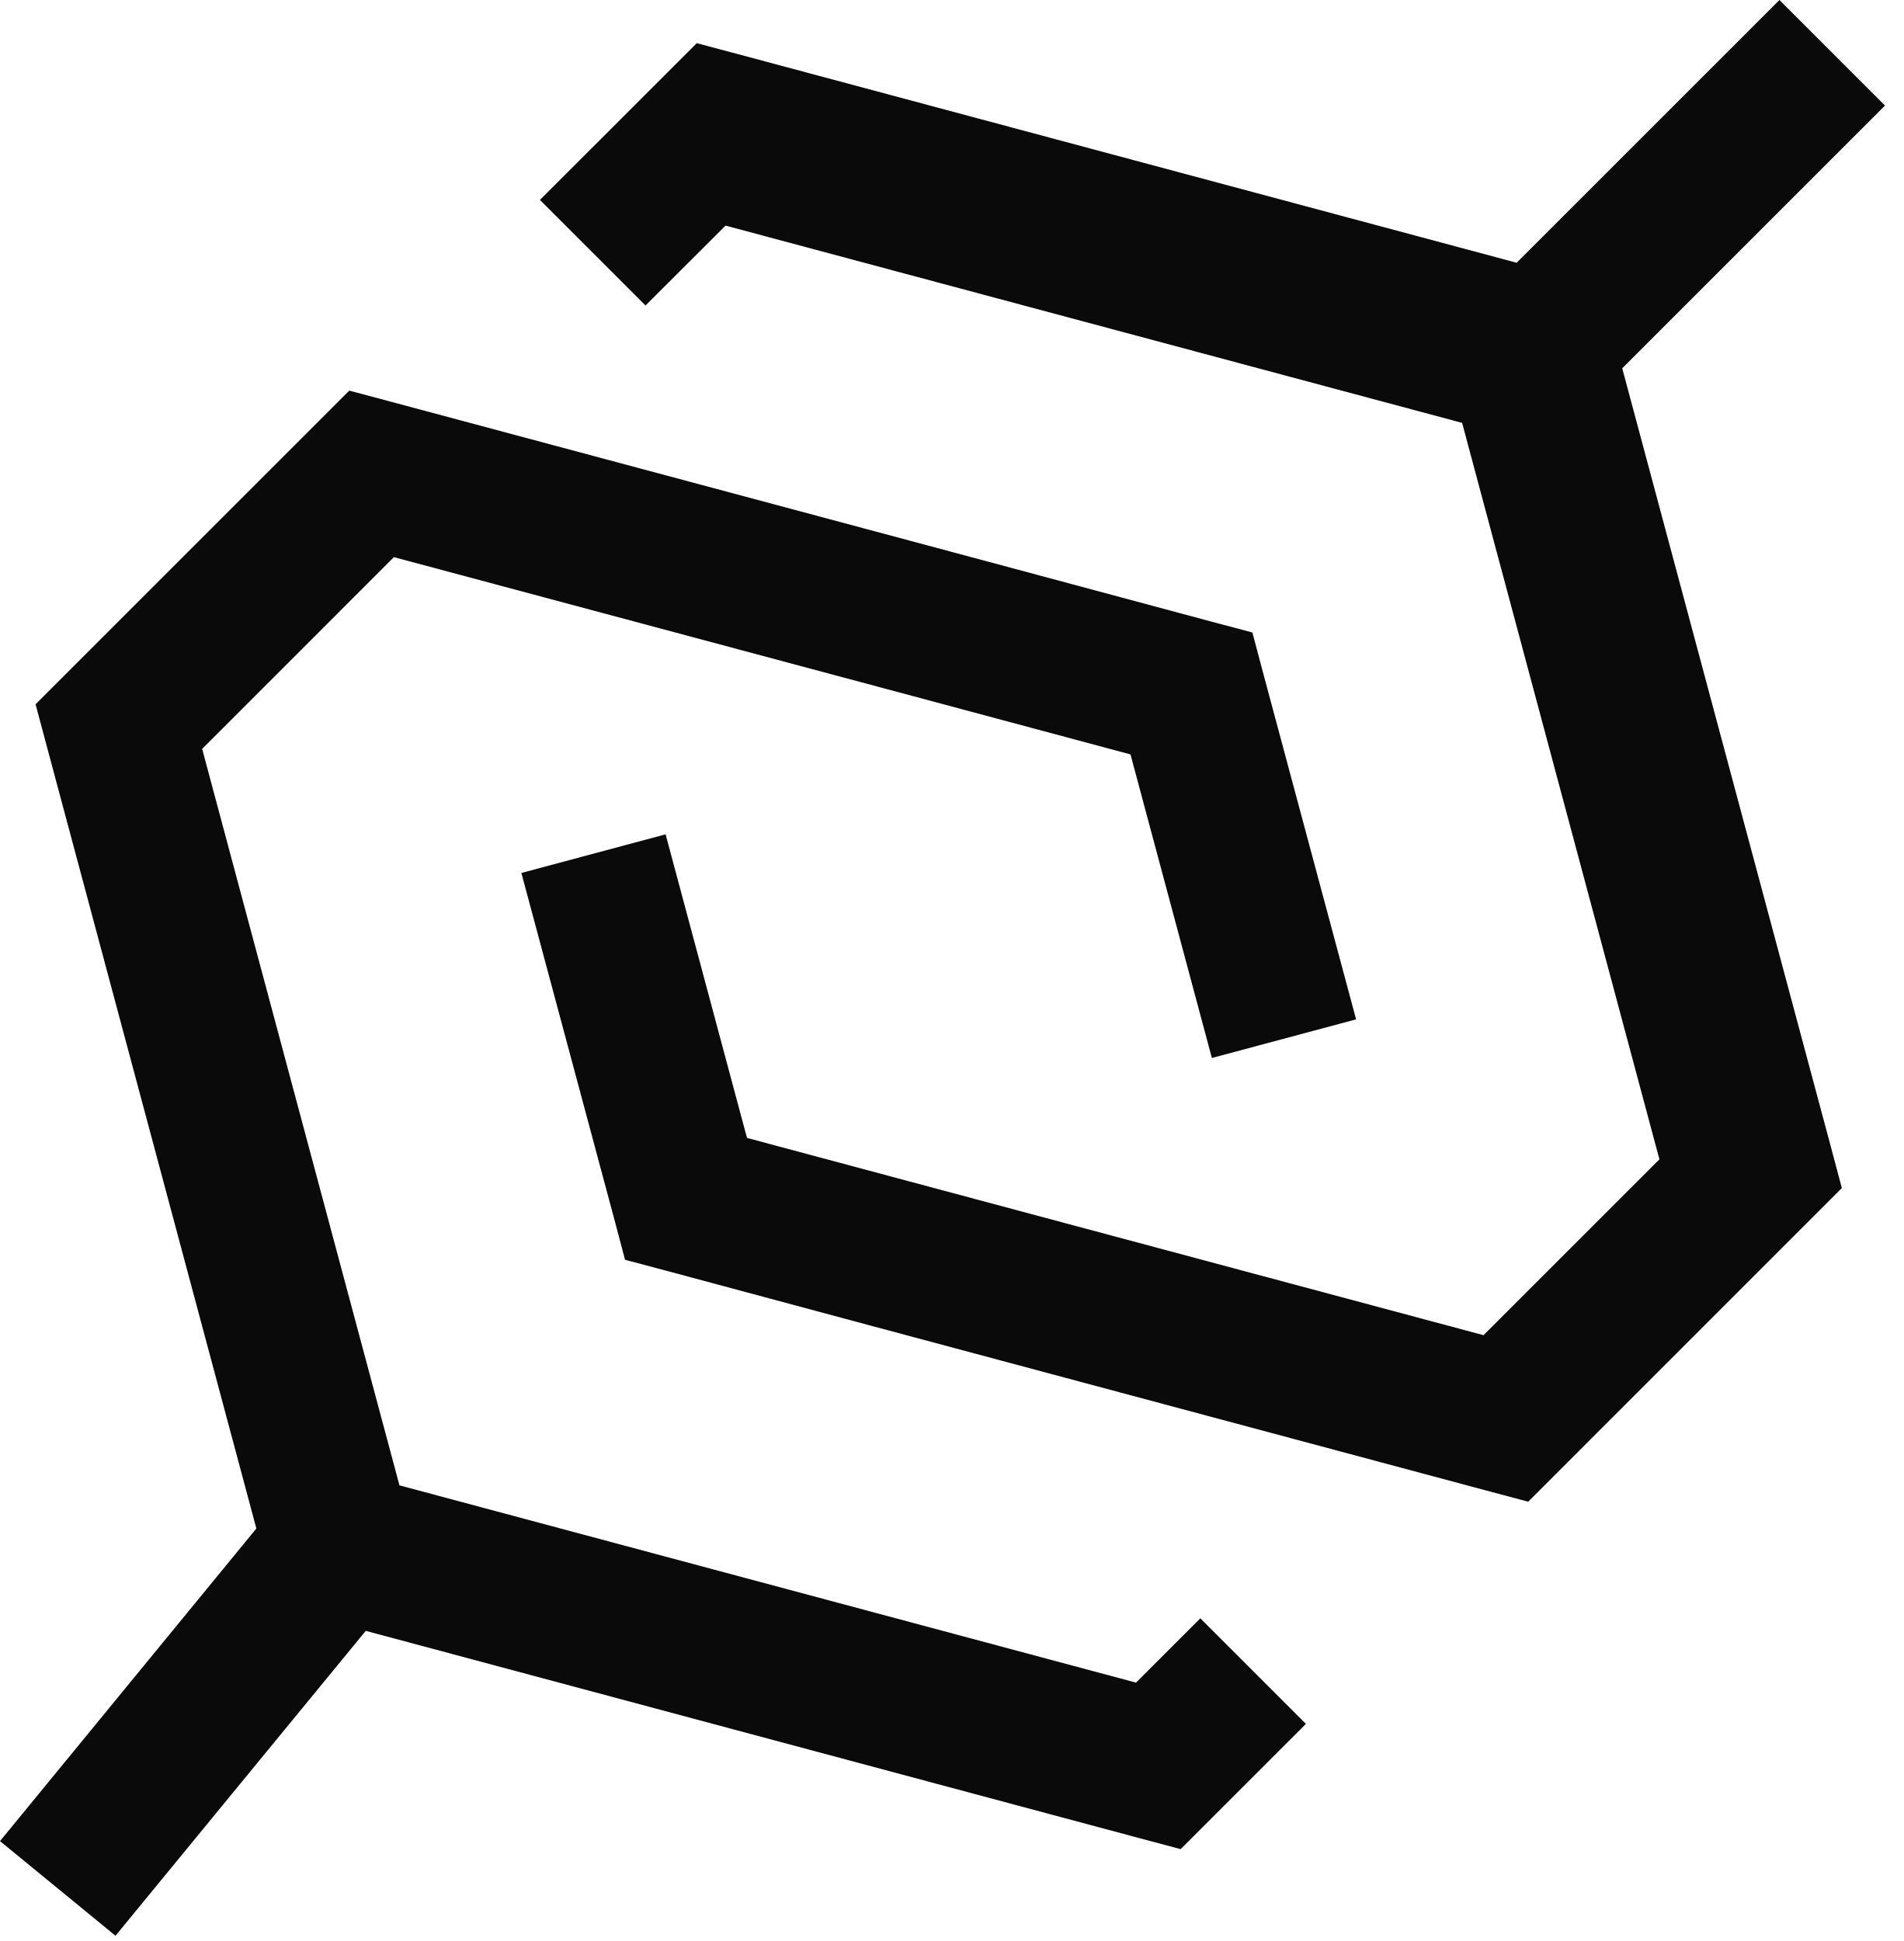
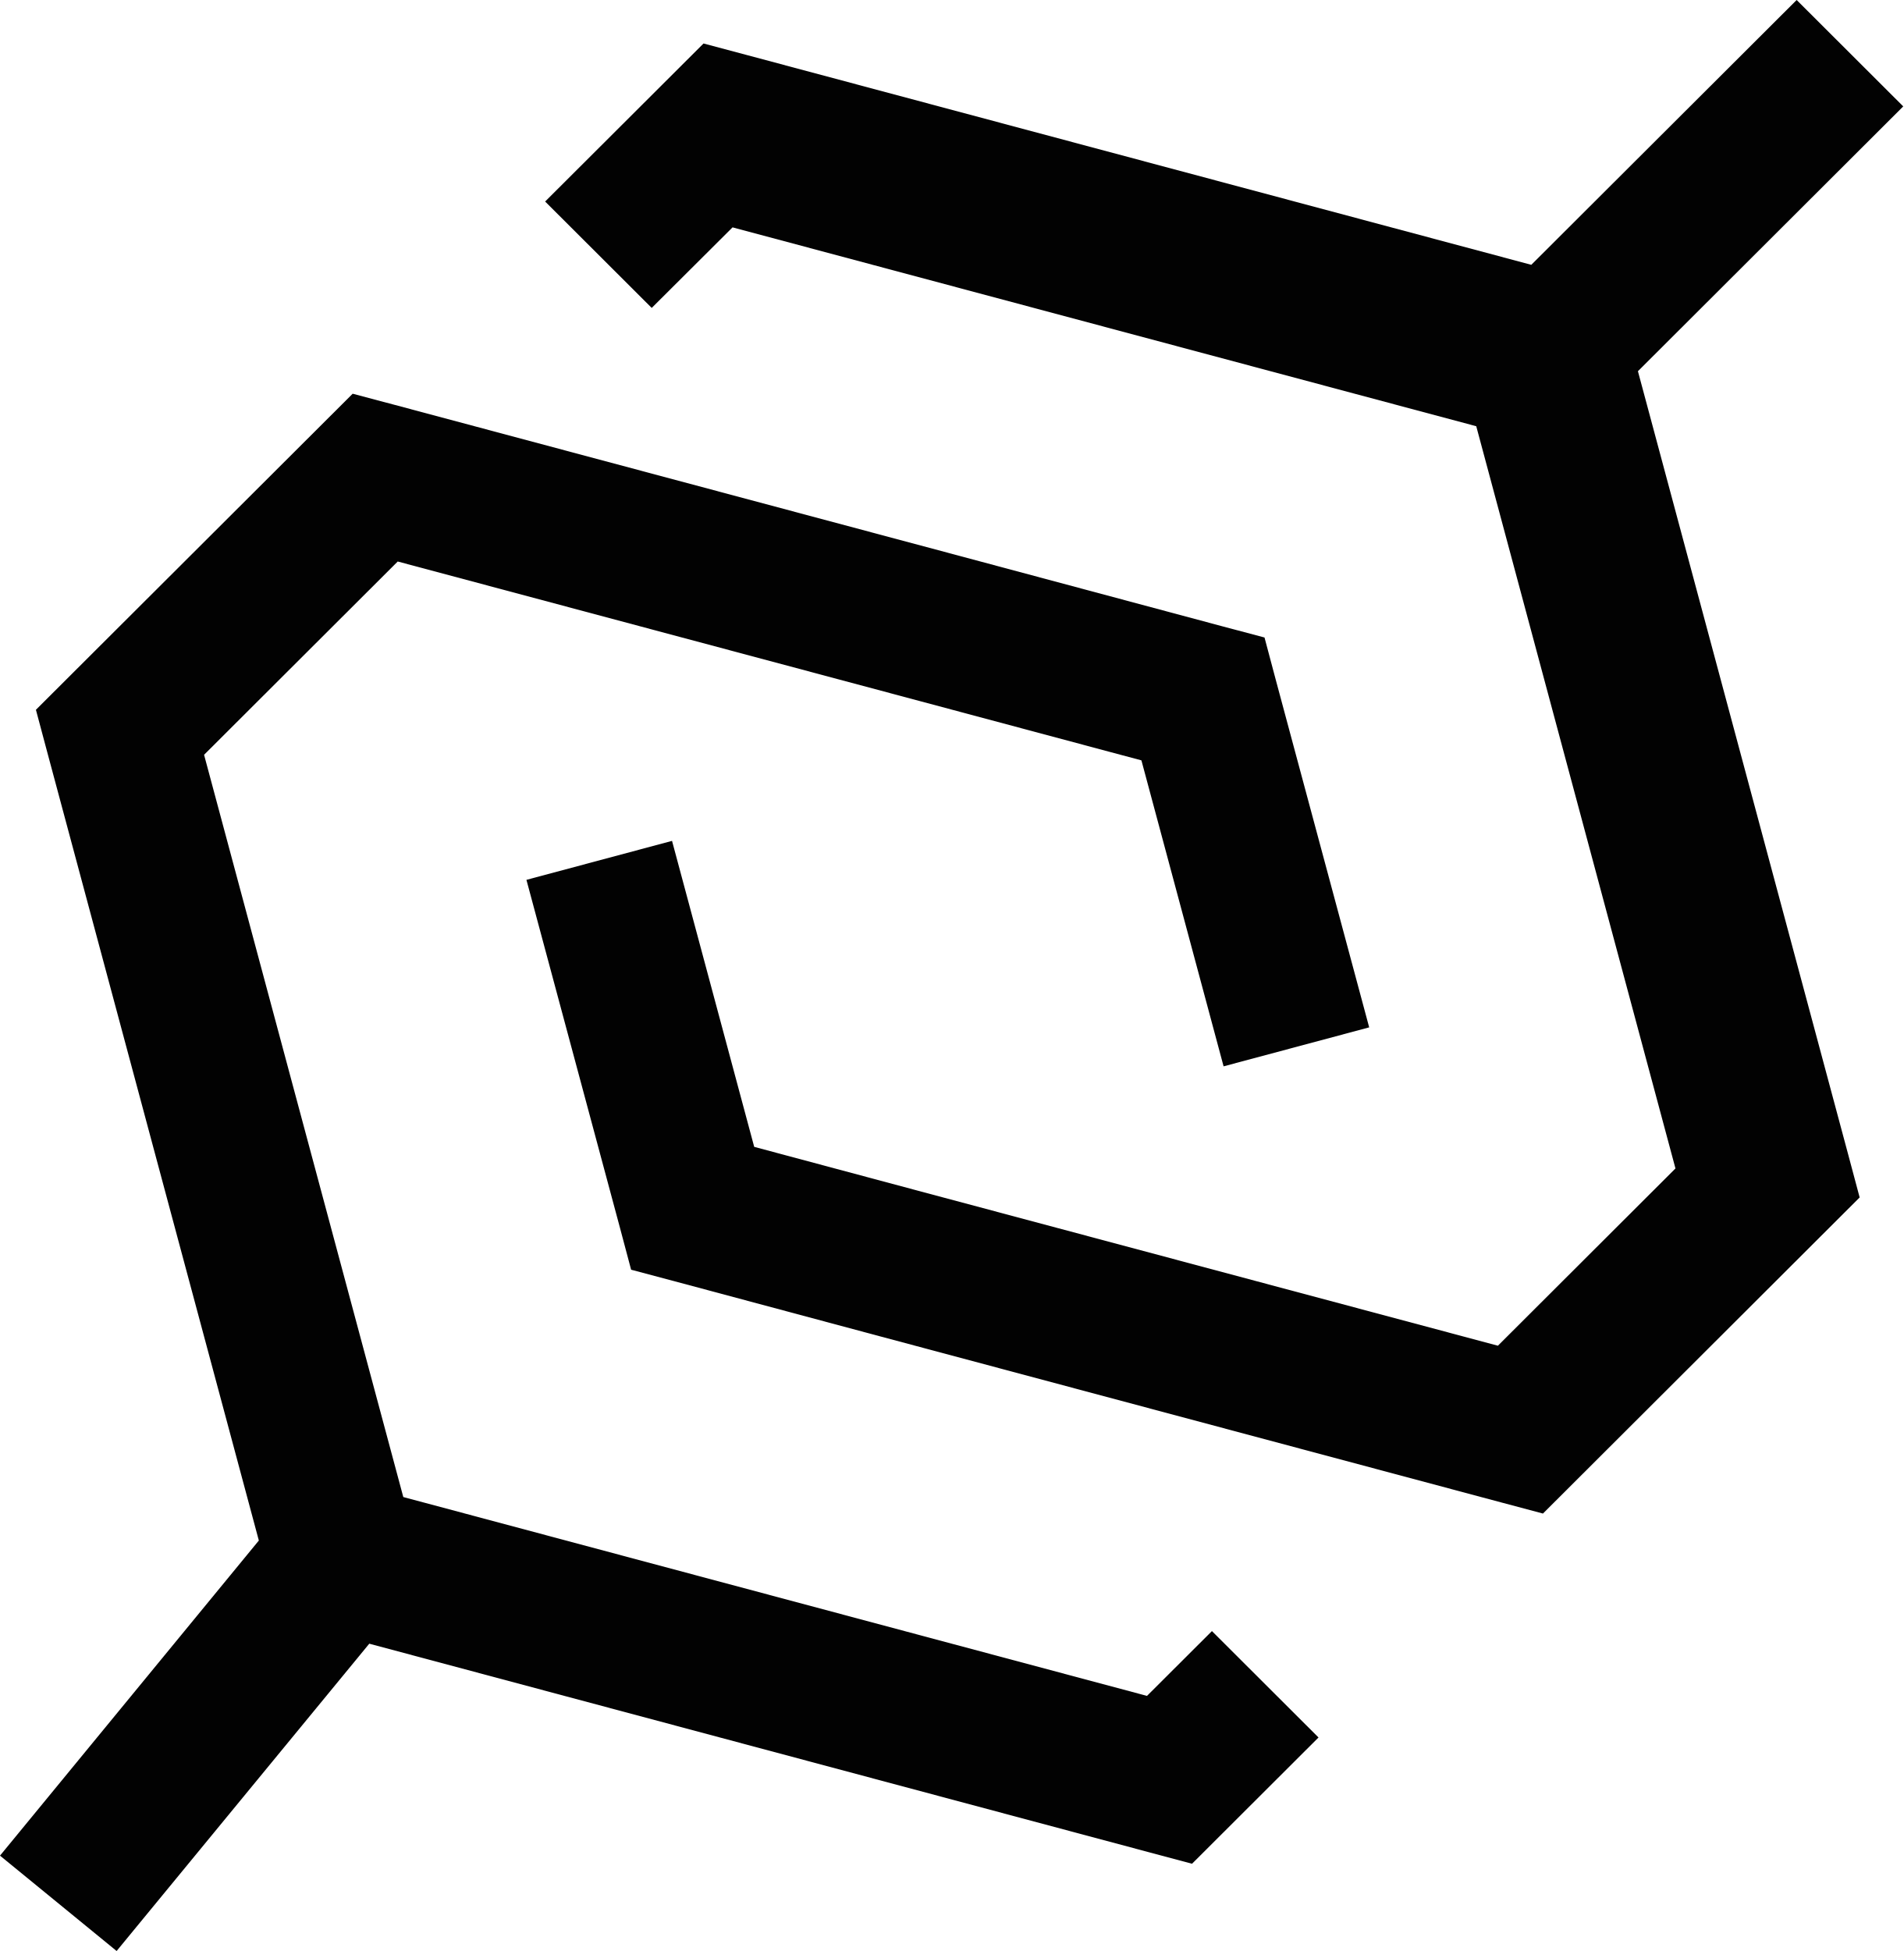
- <svg xmlns="http://www.w3.org/2000/svg" width="51" height="52" viewBox="0 0 51 52" fill="none">
-   <path d="M9.356 10.465L10.47 10.762L25.462 14.777L32.43 16.648L33.547 16.945L33.844 18.063L36.325 27.309L32.462 28.344L30.282 20.211L24.426 18.641L10.551 14.926L5.415 20.063L10.7 39.793L30.43 45.078L32.153 43.355L34.981 46.183L31.625 49.539L30.512 49.242L9.797 43.691L3.094 51.859L0 49.324L6.867 40.949L1.25 19.98L0.953 18.867L9.356 10.465ZM18.665 1.156L19.778 1.453L40.626 7.039L47.665 0L50.493 2.828L43.454 9.867L49.04 30.715L49.337 31.828L40.935 40.231L39.821 39.934L23.329 35.516L17.861 34.047L16.743 33.75L16.447 32.633L13.966 23.387L17.829 22.352L20.009 30.485L24.364 31.652L39.739 35.77L44.45 31.059L39.165 11.329L19.435 6.044L17.291 8.184L14.463 5.356L18.665 1.156Z" fill="#0A0A0A" />
+ <svg xmlns="http://www.w3.org/2000/svg" width="40" height="41" viewBox="0 0 40 41" fill="none">
+   <path d="M7.412 8.274L8.294 8.508L20.17 11.683L25.691 13.162L26.576 13.397L26.811 14.28L28.776 21.59L25.716 22.409L23.989 15.979L19.35 14.738L8.359 11.8L4.289 15.862L8.476 31.46L24.106 35.639L25.471 34.277L27.711 36.513L25.053 39.166L24.171 38.931L7.761 34.542L2.451 41L0 38.996L5.44 32.374L0.99 15.796L0.755 14.916L7.412 8.274ZM14.786 0.914L15.668 1.149L32.183 5.565L37.76 0L40 2.236L34.424 7.801L38.849 24.284L39.084 25.164L32.428 31.807L31.546 31.572L18.481 28.079L14.149 26.918L13.264 26.683L13.029 25.8L11.064 18.49L14.124 17.671L15.851 24.101L19.301 25.025L31.481 28.28L35.213 24.555L31.026 8.957L15.396 4.778L13.697 6.471L11.457 4.235L14.786 0.914Z" fill="#020202" />
</svg>
